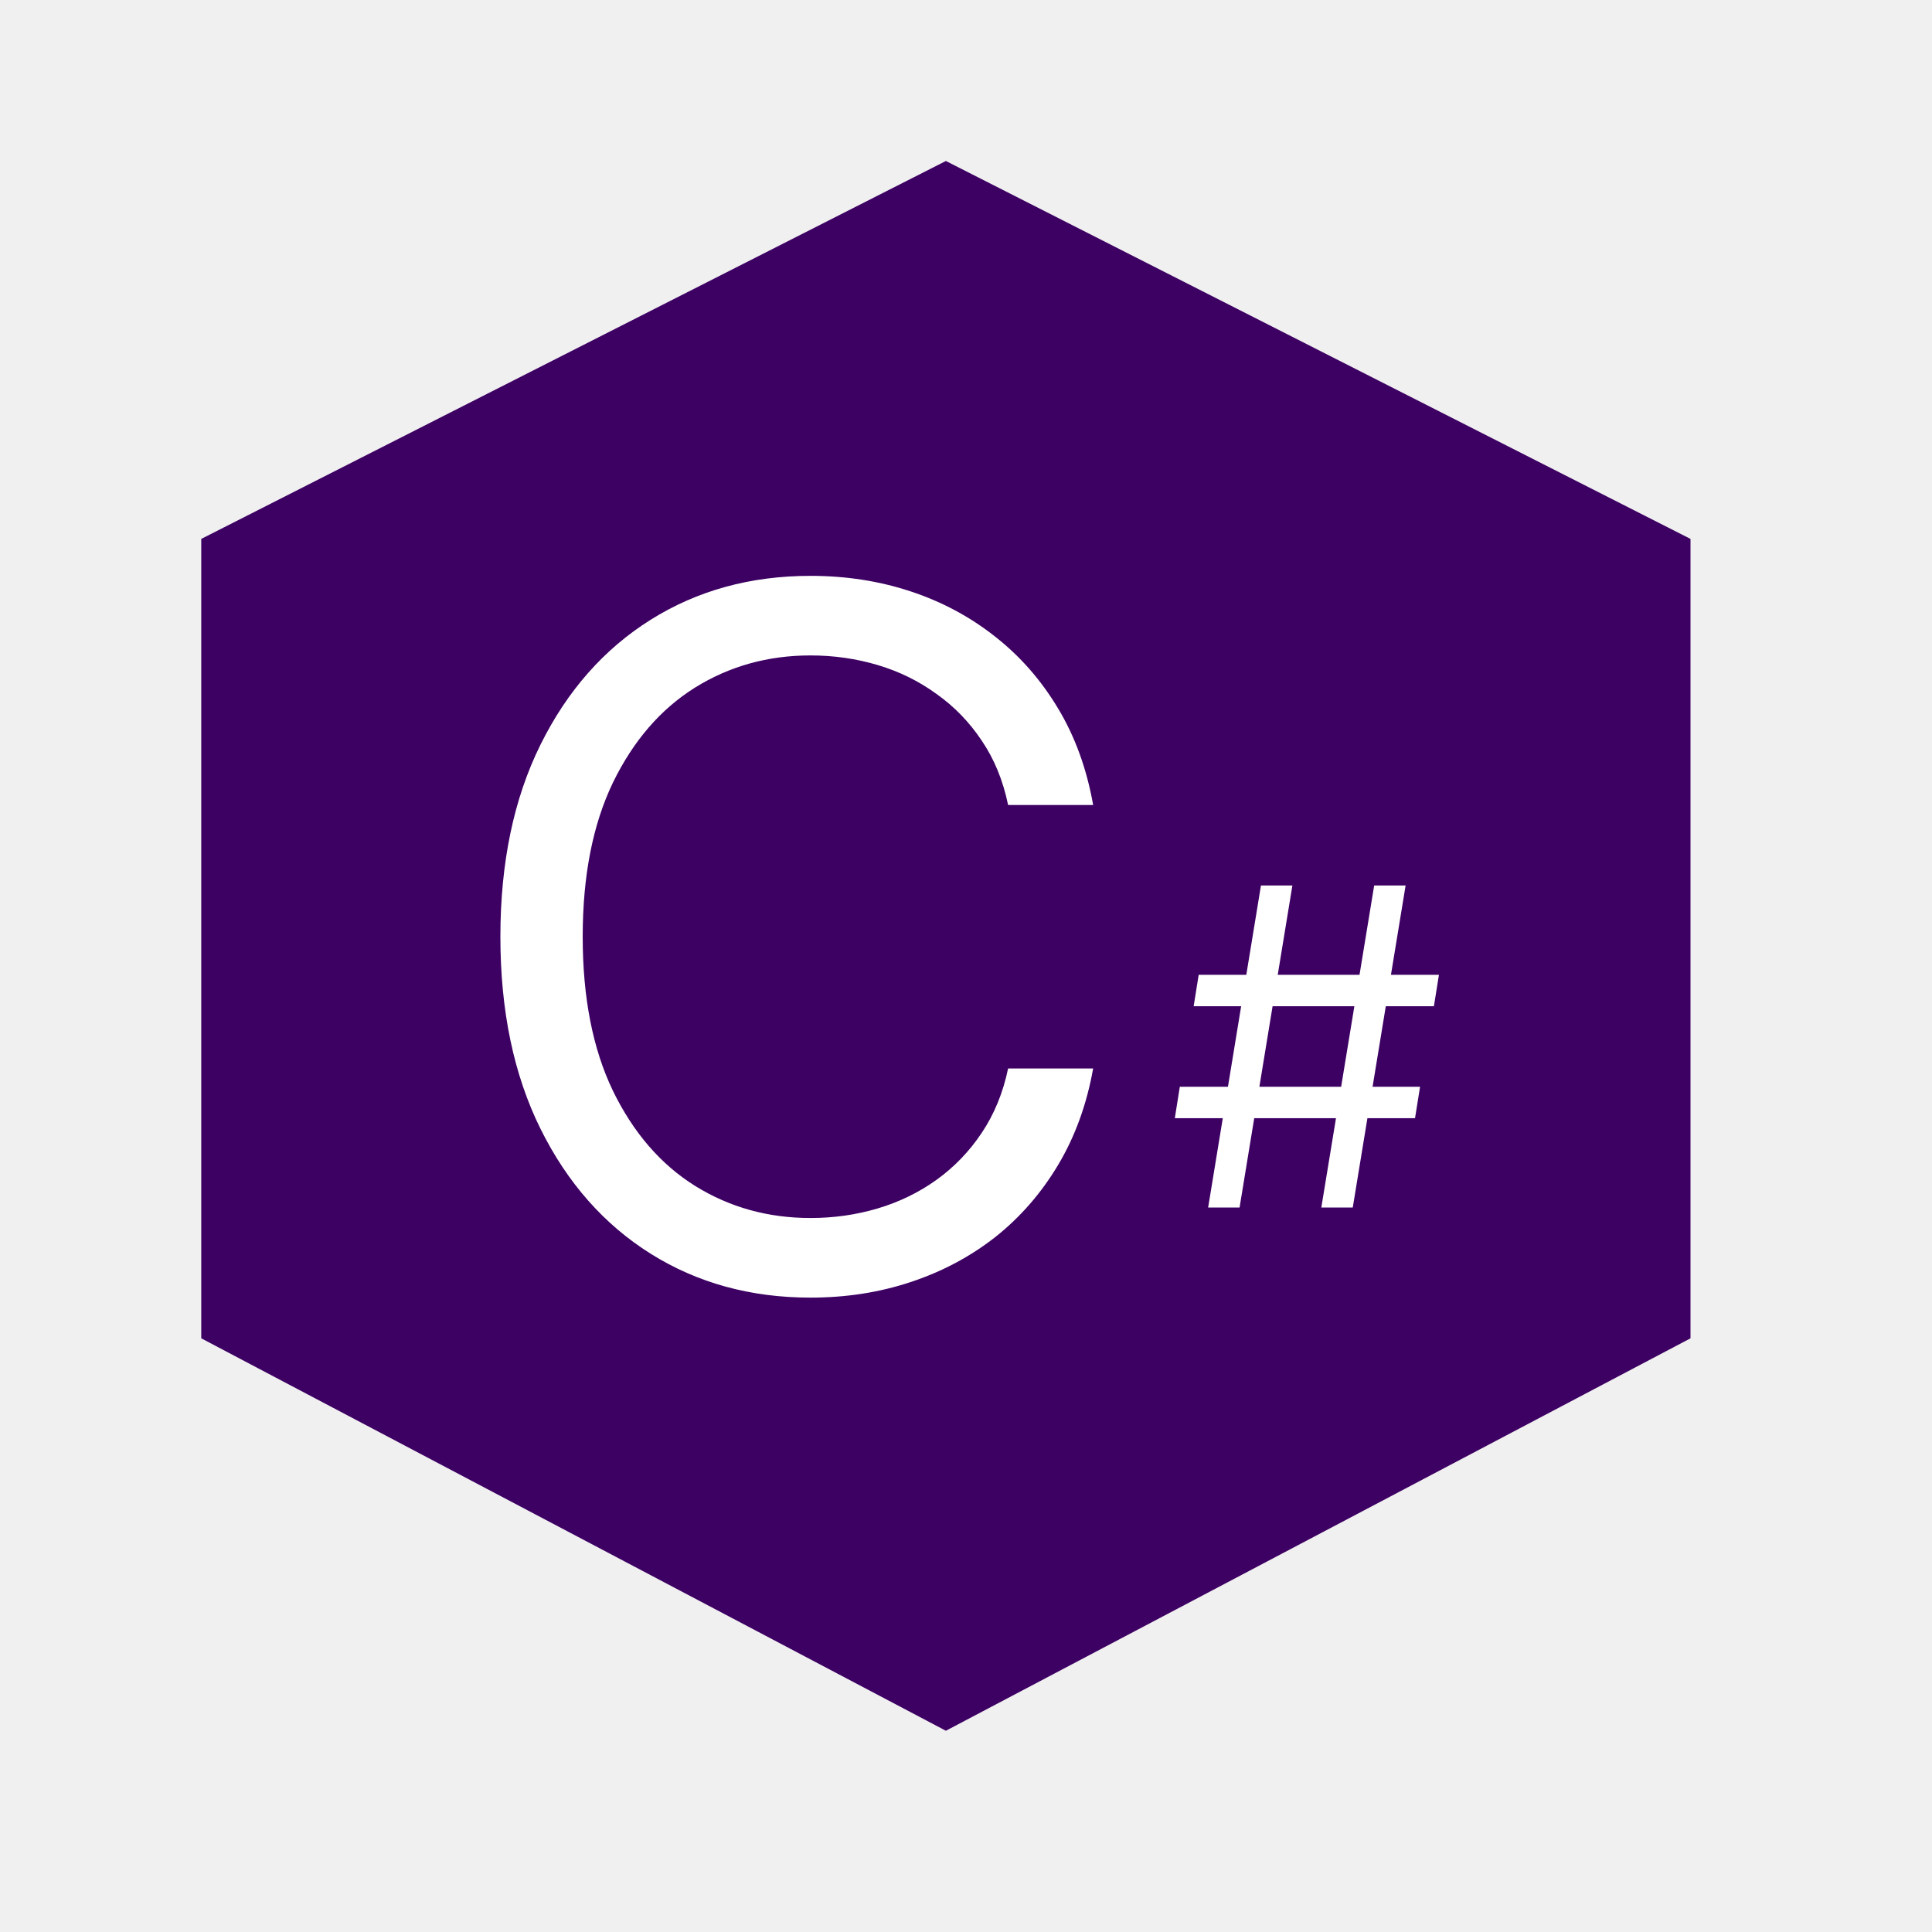
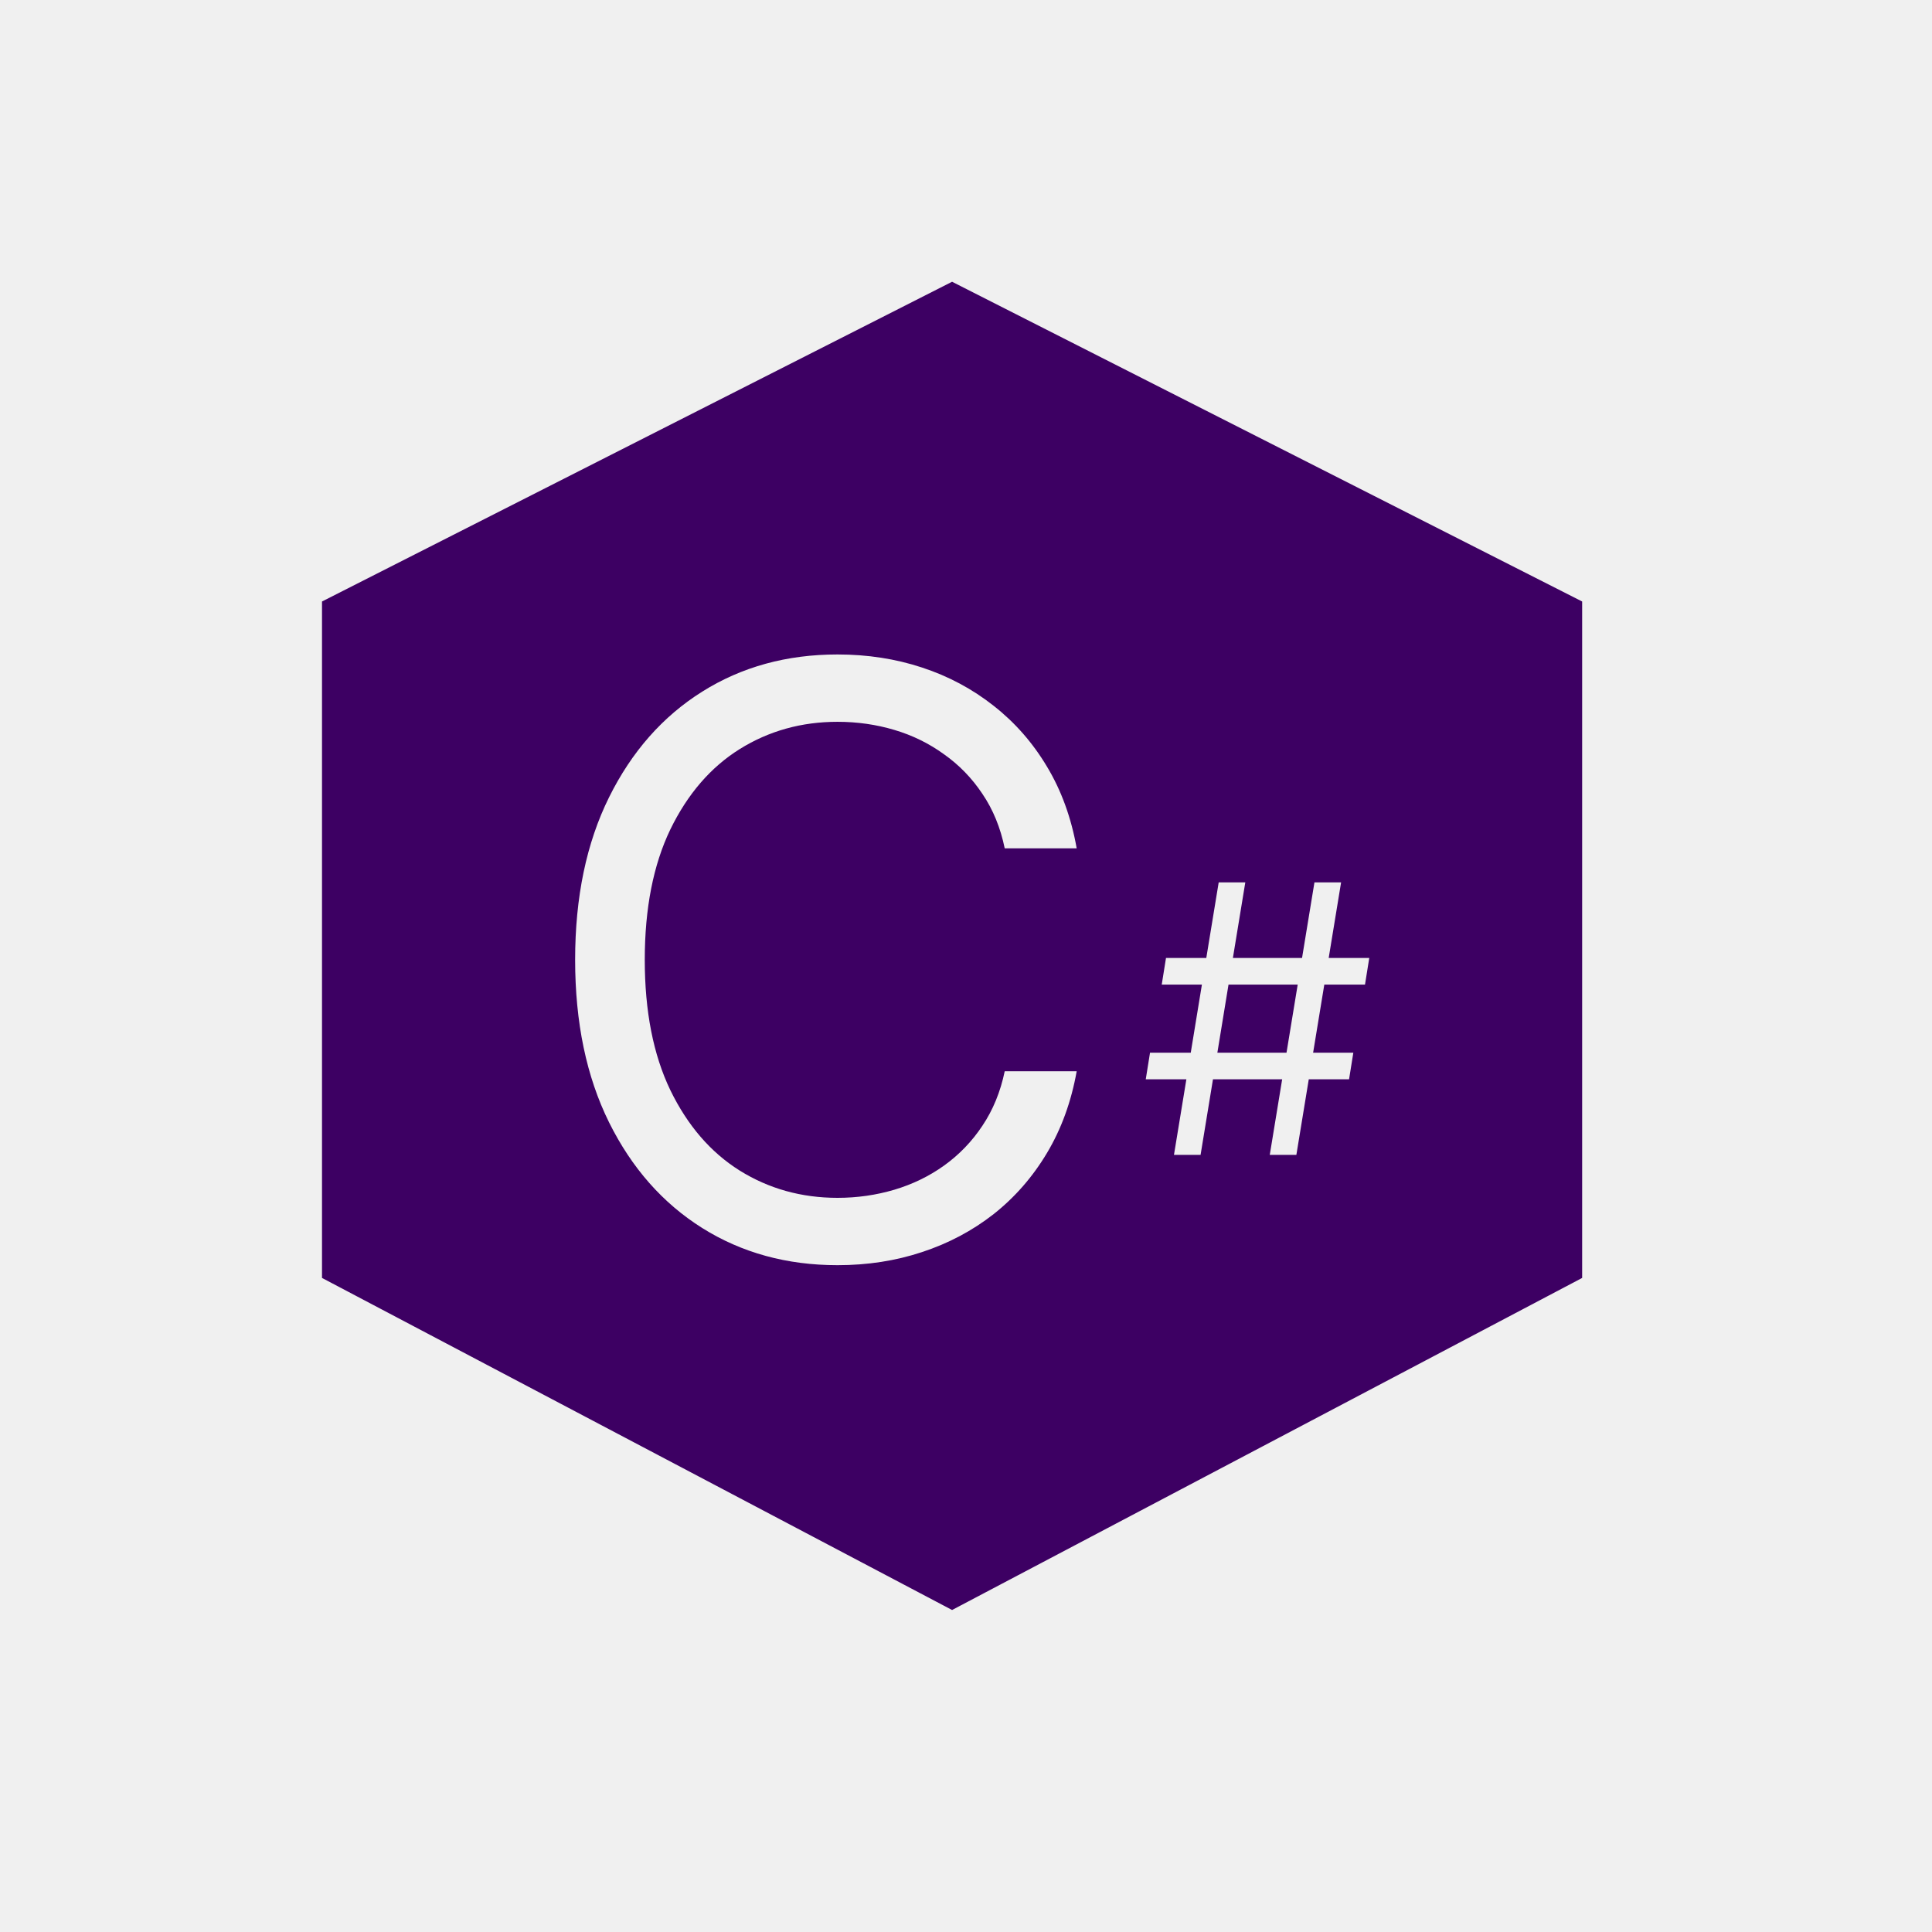
<svg xmlns="http://www.w3.org/2000/svg" width="48" height="48" viewBox="0 0 48 48" fill="none">
-   <path d="M23.5 4L42 13.389V33.25L23.5 43L5 33.25V13.389L23.5 4Z" fill="#3D0063" />
-   <path d="M27.159 20H25.046C24.921 19.392 24.702 18.858 24.389 18.398C24.082 17.938 23.707 17.551 23.264 17.239C22.827 16.921 22.341 16.682 21.807 16.523C21.273 16.364 20.716 16.284 20.136 16.284C19.079 16.284 18.122 16.551 17.264 17.085C16.412 17.619 15.733 18.406 15.227 19.446C14.727 20.486 14.477 21.761 14.477 23.273C14.477 24.784 14.727 26.06 15.227 27.099C15.733 28.139 16.412 28.926 17.264 29.46C18.122 29.994 19.079 30.261 20.136 30.261C20.716 30.261 21.273 30.182 21.807 30.023C22.341 29.864 22.827 29.628 23.264 29.315C23.707 28.997 24.082 28.608 24.389 28.148C24.702 27.682 24.921 27.148 25.046 26.546H27.159C27 27.438 26.71 28.236 26.29 28.94C25.869 29.645 25.347 30.244 24.722 30.739C24.097 31.227 23.395 31.599 22.616 31.855C21.844 32.111 21.017 32.239 20.136 32.239C18.648 32.239 17.324 31.875 16.165 31.148C15.006 30.421 14.094 29.386 13.429 28.046C12.764 26.704 12.432 25.114 12.432 23.273C12.432 21.432 12.764 19.841 13.429 18.5C14.094 17.159 15.006 16.125 16.165 15.398C17.324 14.671 18.648 14.307 20.136 14.307C21.017 14.307 21.844 14.435 22.616 14.69C23.395 14.946 24.097 15.321 24.722 15.815C25.347 16.304 25.869 16.901 26.29 17.605C26.71 18.304 27 19.102 27.159 20Z" fill="white" />
-   <path d="M32.828 30L34.141 22H34.922L33.609 30H32.828ZM29.188 27.781L29.312 27H35.281L35.156 27.781H29.188ZM30.016 30L31.328 22H32.109L30.797 30H30.016ZM29.656 25L29.781 24.219H35.75L35.625 25H29.656Z" fill="white" />
+   <path fill-rule="evenodd" clip-rule="evenodd" d="M23.654 7L39.308 14.944V31.75L23.654 40L8 31.75V14.944L23.654 7ZM26.75 21.077H24.962C24.856 20.562 24.671 20.111 24.406 19.721C24.147 19.332 23.829 19.005 23.454 18.74C23.084 18.471 22.673 18.269 22.221 18.135C21.769 18 21.298 17.933 20.808 17.933C19.913 17.933 19.103 18.159 18.377 18.611C17.656 19.062 17.082 19.728 16.654 20.608C16.231 21.488 16.019 22.567 16.019 23.846C16.019 25.125 16.231 26.204 16.654 27.084C17.082 27.964 17.656 28.63 18.377 29.082C19.103 29.534 19.913 29.76 20.808 29.76C21.298 29.76 21.769 29.692 22.221 29.558C22.673 29.423 23.084 29.224 23.454 28.959C23.829 28.69 24.147 28.361 24.406 27.971C24.671 27.577 24.856 27.125 24.962 26.615H26.75C26.615 27.37 26.37 28.046 26.014 28.642C25.659 29.238 25.216 29.745 24.688 30.163C24.159 30.577 23.565 30.892 22.906 31.108C22.252 31.325 21.553 31.433 20.808 31.433C19.548 31.433 18.428 31.125 17.447 30.51C16.466 29.894 15.695 29.019 15.132 27.885C14.57 26.75 14.289 25.404 14.289 23.846C14.289 22.288 14.57 20.942 15.132 19.808C15.695 18.673 16.466 17.798 17.447 17.183C18.428 16.567 19.548 16.26 20.808 16.26C21.553 16.26 22.252 16.368 22.906 16.584C23.565 16.8 24.159 17.118 24.688 17.536C25.216 17.95 25.659 18.454 26.014 19.05C26.37 19.642 26.615 20.317 26.75 21.077ZM31.855 26.815L31.547 28.692H32.208L32.516 26.815H33.517L33.623 26.154H32.624L32.902 24.462H33.913L34.019 23.8H33.011L33.319 21.923H32.657L32.349 23.8H30.631L30.939 21.923H30.278L29.97 23.8H28.969L28.863 24.462H29.861L29.584 26.154H28.572L28.466 26.815H29.475L29.167 28.692H29.828L30.136 26.815H31.855ZM31.963 26.154L32.241 24.462H30.522L30.245 26.154H31.963Z" fill="#3D0063" />
</svg>
